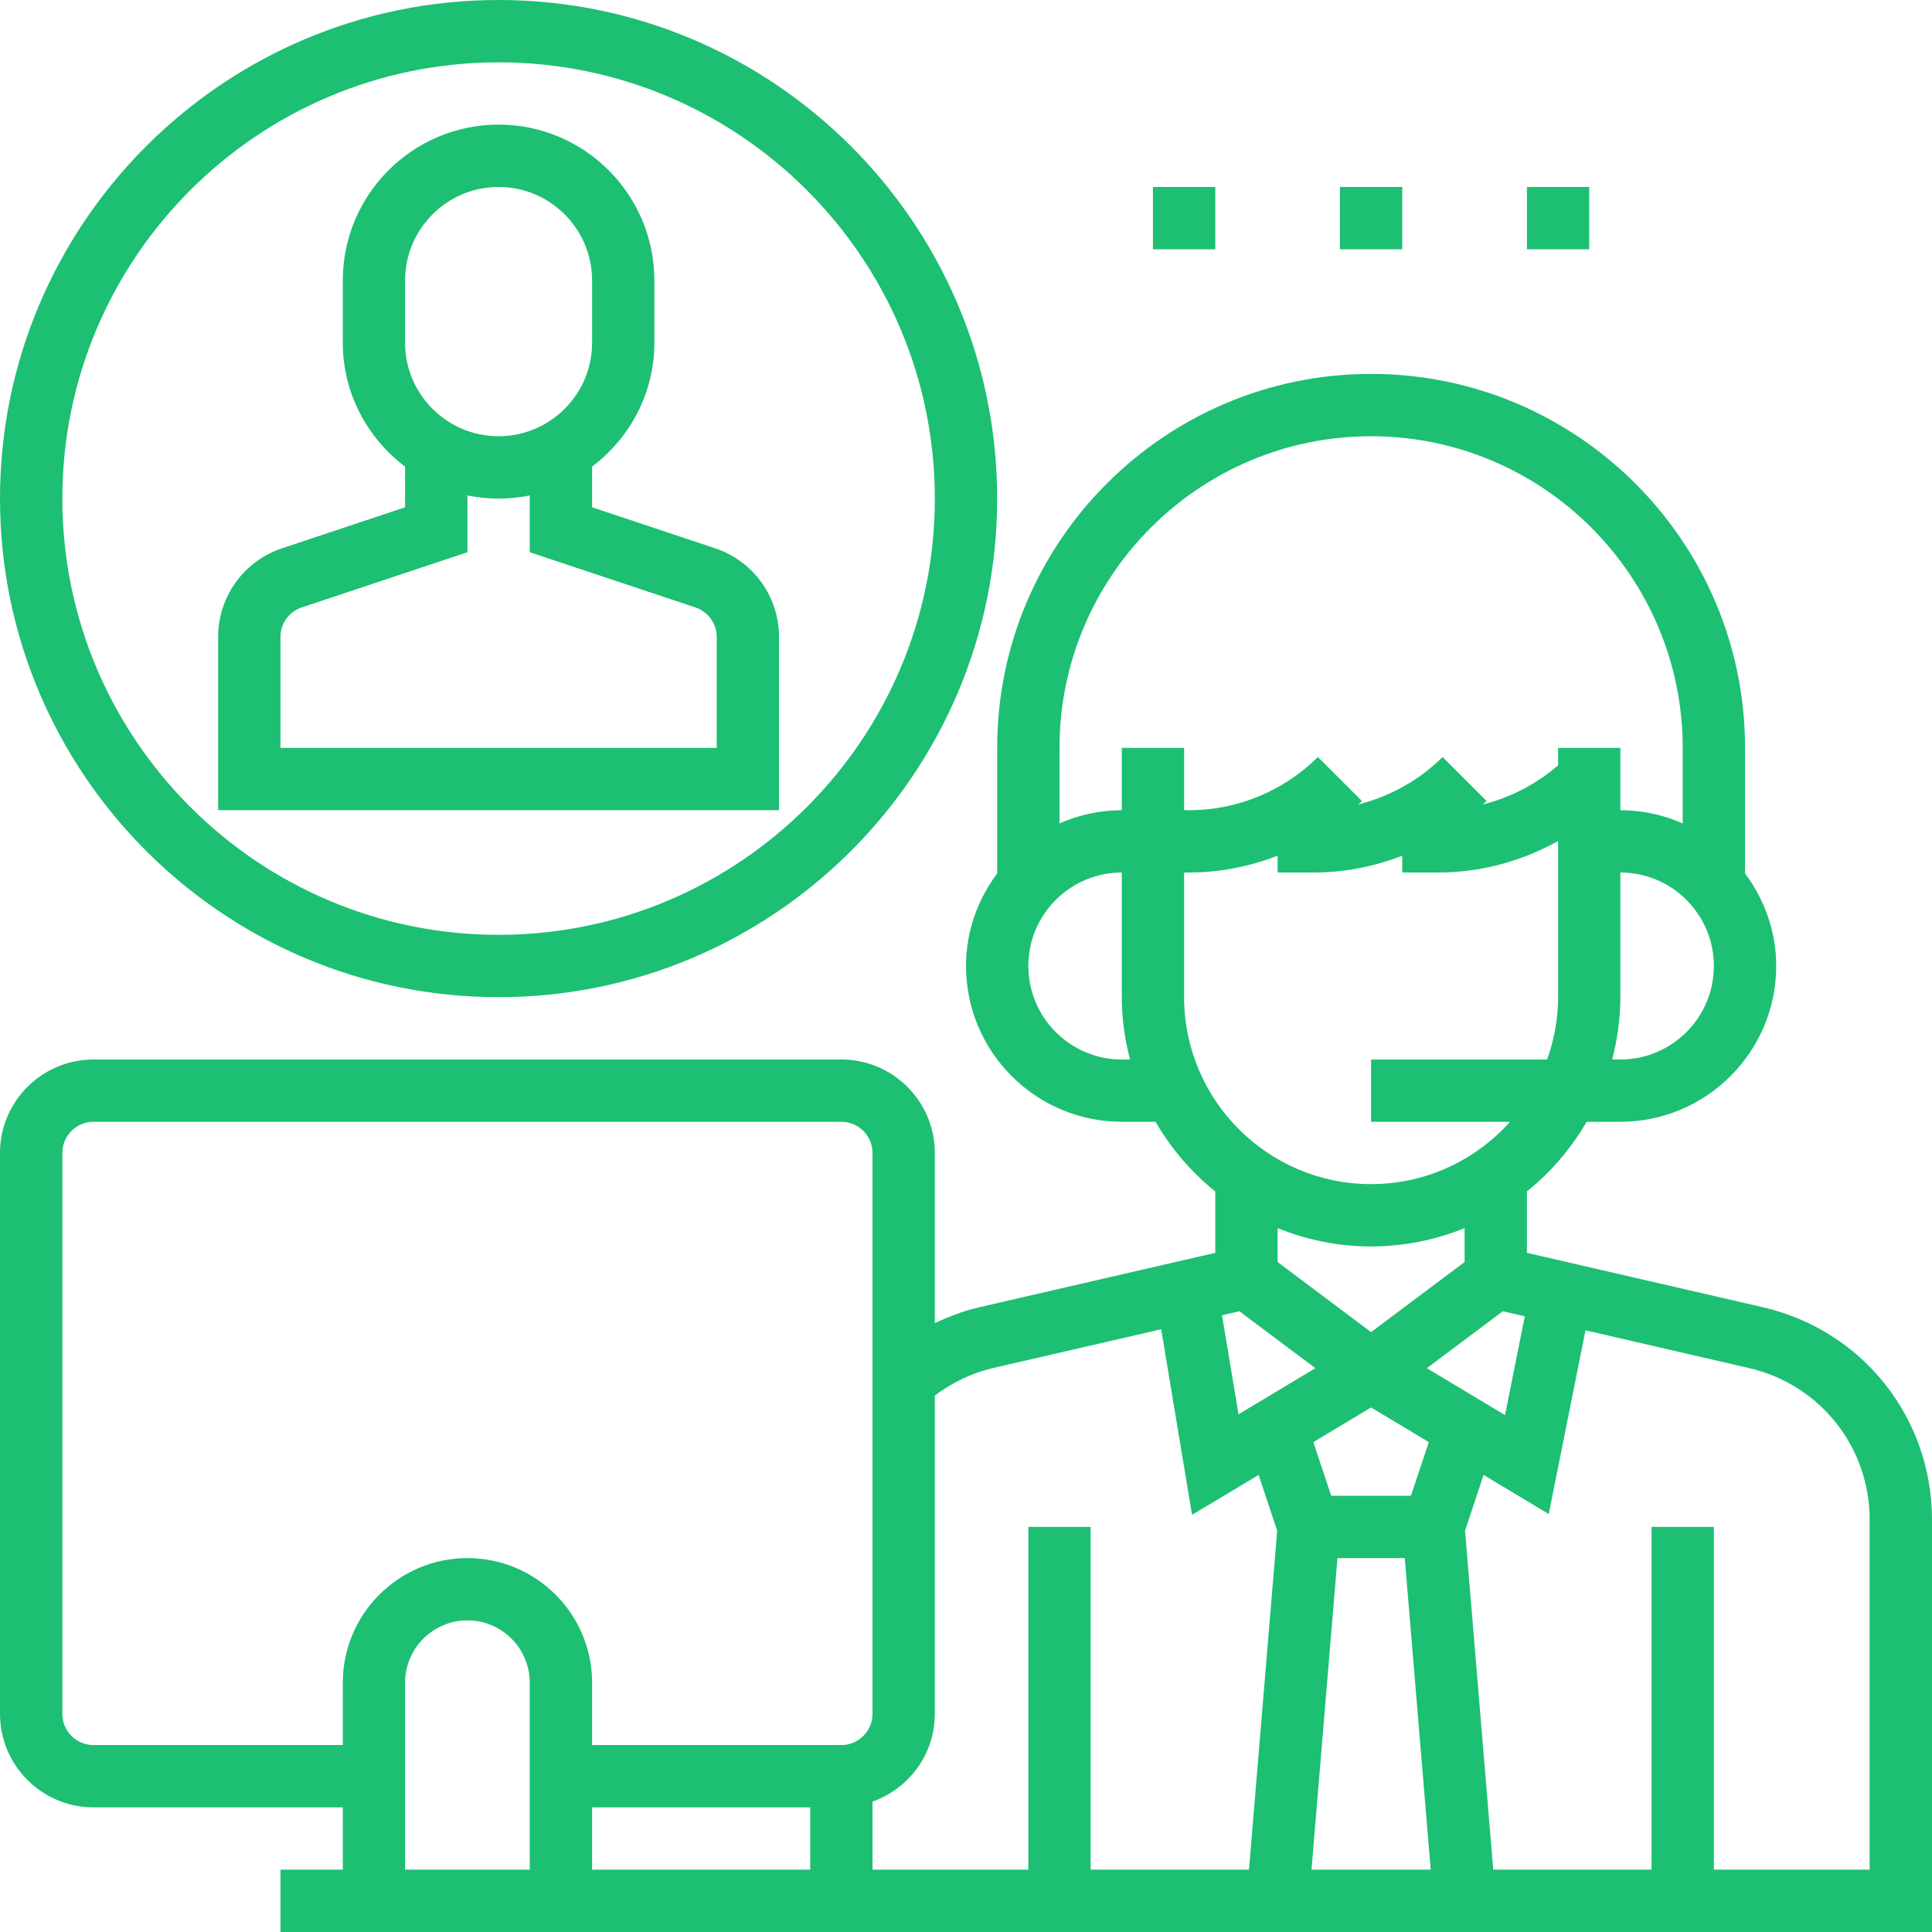
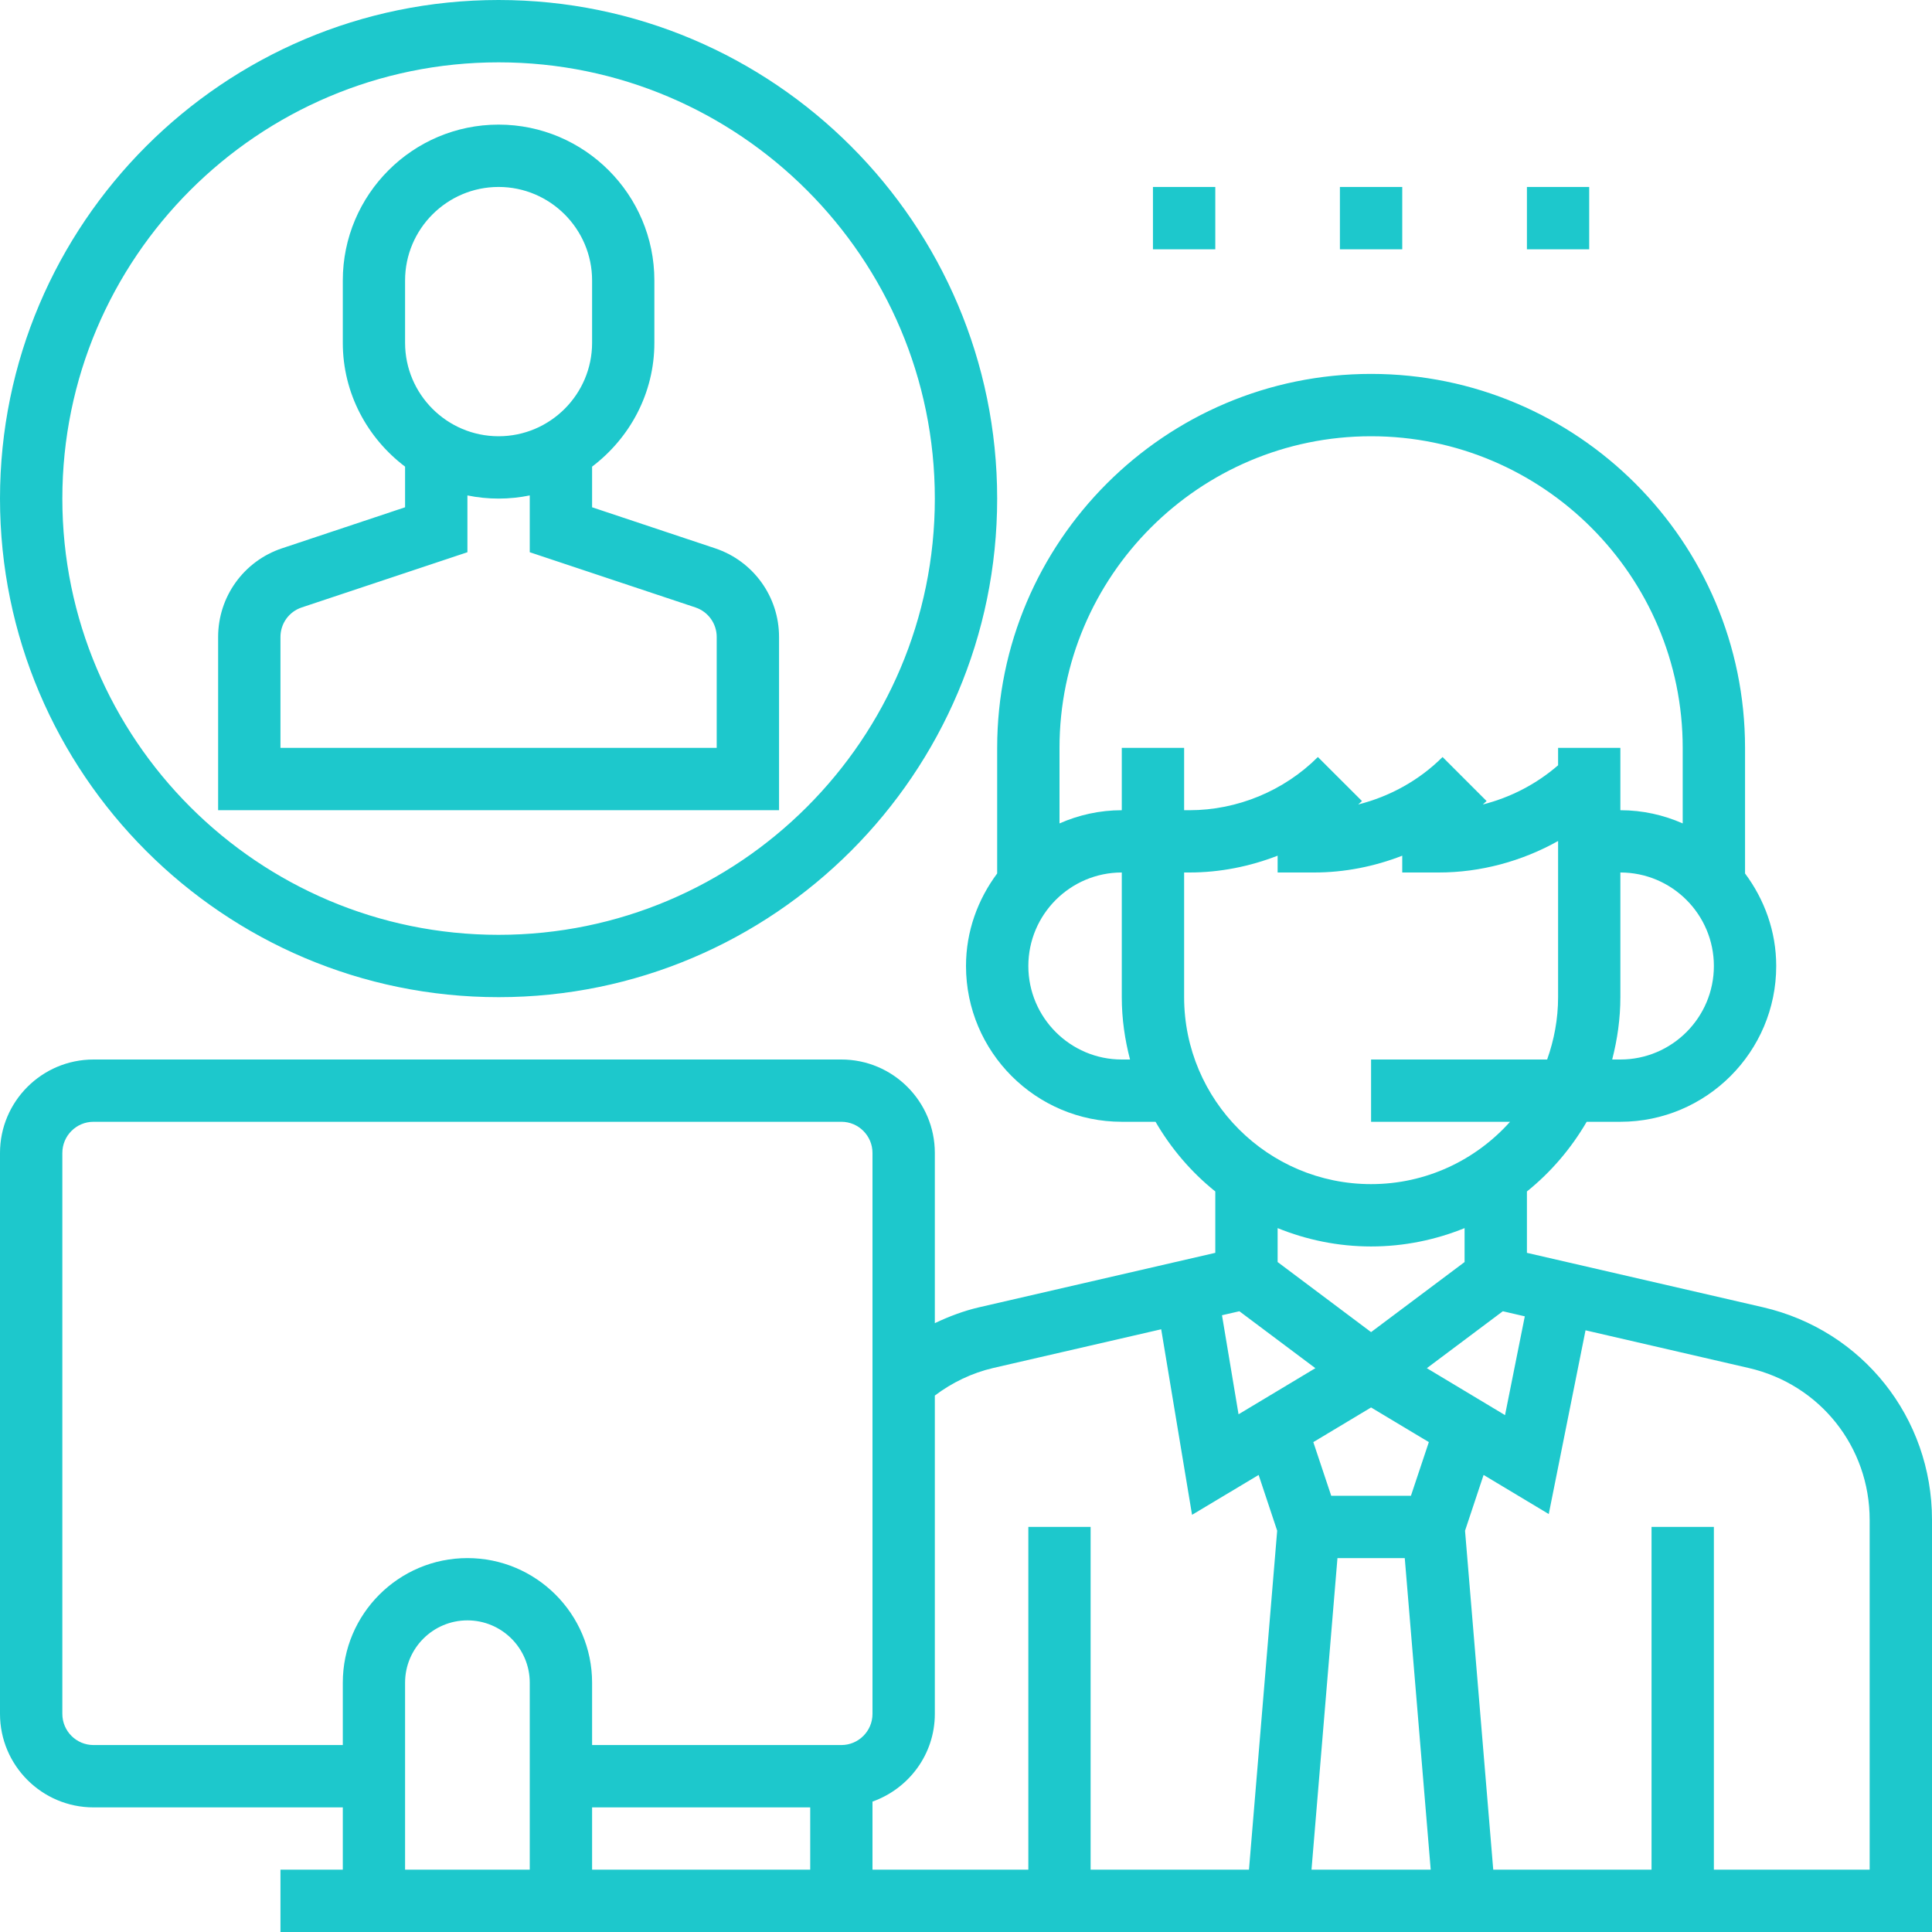
<svg xmlns="http://www.w3.org/2000/svg" preserveAspectRatio="xMidYMid" width="30" height="30" viewBox="0 0 30 30">
  <defs>
    <style>
      .cls-1 {
-         fill: #1dbf73;
+         fill: #1dc8cc;
        fill-rule: evenodd;
      }
    </style>
  </defs>
  <path d="M4.355,30.000 L4.355,29.032 L5.323,29.032 L5.323,28.065 L1.452,28.065 C0.651,28.065 -0.000,27.413 -0.000,26.613 L-0.000,17.903 C-0.000,17.103 0.651,16.452 1.452,16.452 L13.065,16.452 C13.865,16.452 14.516,17.103 14.516,17.903 L14.516,20.546 C14.737,20.441 14.967,20.354 15.206,20.299 L18.871,19.454 L18.871,18.501 C18.498,18.202 18.184,17.834 17.943,17.419 L17.419,17.419 C16.085,17.419 15.000,16.334 15.000,15.000 C15.000,14.460 15.184,13.966 15.484,13.563 L15.484,11.613 C15.484,8.411 18.088,5.806 21.290,5.806 C24.492,5.806 27.097,8.411 27.097,11.613 L27.097,13.563 C27.397,13.966 27.581,14.460 27.581,15.000 C27.581,16.334 26.495,17.419 25.161,17.419 L24.638,17.419 C24.396,17.834 24.082,18.202 23.710,18.501 L23.710,19.454 L27.375,20.299 C28.921,20.656 30.000,22.013 30.000,23.600 L30.000,30.000 L4.355,30.000 ZM22.216,29.032 L21.813,24.194 L20.768,24.194 L20.365,29.032 L22.216,29.032 ZM20.425,21.245 L19.245,20.361 L18.975,20.423 L19.232,21.961 L20.425,21.245 ZM20.393,22.393 L20.671,23.226 L21.909,23.226 L22.187,22.393 L21.290,21.855 L20.393,22.393 ZM19.839,19.597 L21.290,20.685 L22.742,19.597 L22.742,19.070 C22.294,19.252 21.804,19.355 21.290,19.355 C20.777,19.355 20.287,19.252 19.839,19.070 L19.839,19.597 ZM22.156,21.245 L23.370,21.974 L23.677,20.440 L23.336,20.361 L22.156,21.245 ZM9.194,29.032 L12.581,29.032 L12.581,28.065 L9.194,28.065 L9.194,29.032 ZM6.290,29.032 L8.226,29.032 L8.226,26.129 C8.226,25.595 7.792,25.161 7.258,25.161 C6.724,25.161 6.290,25.595 6.290,26.129 L6.290,29.032 ZM13.548,17.903 C13.548,17.636 13.331,17.419 13.065,17.419 L1.452,17.419 C1.185,17.419 0.968,17.636 0.968,17.903 L0.968,26.613 C0.968,26.880 1.185,27.097 1.452,27.097 L5.323,27.097 L5.323,26.129 C5.323,25.062 6.191,24.194 7.258,24.194 C8.326,24.194 9.194,25.062 9.194,26.129 L9.194,27.097 L13.065,27.097 C13.331,27.097 13.548,26.880 13.548,26.613 L13.548,17.903 ZM18.510,23.522 L18.031,20.641 L15.423,21.242 C15.093,21.319 14.785,21.467 14.516,21.670 L14.516,26.613 C14.516,27.243 14.110,27.775 13.548,27.975 L13.548,29.032 L15.968,29.032 L15.968,23.710 L16.935,23.710 L16.935,29.032 L19.394,29.032 L19.832,23.769 L19.544,22.903 L18.510,23.522 ZM15.968,15.000 C15.968,15.800 16.619,16.452 17.419,16.452 L17.547,16.452 C17.466,16.141 17.419,15.819 17.419,15.484 L17.419,13.548 C16.619,13.548 15.968,14.200 15.968,15.000 ZM25.161,16.452 C25.962,16.452 26.613,15.800 26.613,15.000 C26.613,14.200 25.962,13.548 25.161,13.548 L25.161,15.484 C25.161,15.819 25.114,16.141 25.034,16.452 L25.161,16.452 ZM25.161,11.613 L25.161,12.581 C25.506,12.581 25.832,12.655 26.129,12.786 L26.129,11.613 C26.129,8.945 23.958,6.774 21.290,6.774 C18.622,6.774 16.452,8.945 16.452,11.613 L16.452,12.786 C16.749,12.655 17.075,12.581 17.419,12.581 L17.419,11.613 L18.387,11.613 L18.387,12.581 L18.470,12.581 C19.213,12.581 19.939,12.280 20.464,11.755 L21.149,12.439 C21.130,12.457 21.109,12.473 21.090,12.492 C21.582,12.368 22.039,12.116 22.400,11.755 L23.084,12.439 C23.065,12.457 23.044,12.473 23.025,12.492 C23.456,12.383 23.858,12.175 24.194,11.883 L24.194,11.613 L25.161,11.613 ZM24.024,16.452 C24.132,16.148 24.194,15.824 24.194,15.484 L24.194,13.059 C23.631,13.374 22.991,13.548 22.341,13.548 L21.774,13.548 L21.774,13.287 C21.340,13.456 20.876,13.548 20.406,13.548 L19.839,13.548 L19.839,13.287 C19.404,13.456 18.940,13.548 18.470,13.548 L18.387,13.548 L18.387,15.484 C18.387,17.085 19.689,18.387 21.290,18.387 C22.148,18.387 22.917,18.012 23.448,17.419 L21.290,17.419 L21.290,16.452 L24.024,16.452 ZM29.032,23.600 C29.032,22.467 28.261,21.498 27.157,21.243 L24.620,20.657 L24.049,23.510 L23.037,22.903 L22.749,23.769 L23.187,29.032 L25.645,29.032 L25.645,23.710 L26.613,23.710 L26.613,29.032 L29.032,29.032 L29.032,23.600 ZM23.710,2.903 L24.677,2.903 L24.677,3.871 L23.710,3.871 L23.710,2.903 ZM20.806,2.903 L21.774,2.903 L21.774,3.871 L20.806,3.871 L20.806,2.903 ZM17.903,2.903 L18.871,2.903 L18.871,3.871 L17.903,3.871 L17.903,2.903 ZM7.742,15.484 C3.473,15.484 -0.000,12.011 -0.000,7.742 C-0.000,3.473 3.473,-0.000 7.742,-0.000 C12.011,-0.000 15.484,3.473 15.484,7.742 C15.484,12.011 12.011,15.484 7.742,15.484 ZM7.742,0.968 C4.006,0.968 0.968,4.006 0.968,7.742 C0.968,11.478 4.006,14.516 7.742,14.516 C11.478,14.516 14.516,11.478 14.516,7.742 C14.516,4.006 11.478,0.968 7.742,0.968 ZM3.387,9.891 C3.387,9.265 3.786,8.712 4.379,8.514 L6.290,7.877 L6.290,7.246 C5.706,6.804 5.323,6.110 5.323,5.323 L5.323,4.355 C5.323,3.021 6.408,1.935 7.742,1.935 C9.076,1.935 10.161,3.021 10.161,4.355 L10.161,5.323 C10.161,6.109 9.778,6.803 9.194,7.246 L9.194,7.877 L11.104,8.514 C11.698,8.712 12.097,9.265 12.097,9.891 L12.097,12.581 L3.387,12.581 L3.387,9.891 ZM9.194,4.355 C9.194,3.555 8.542,2.903 7.742,2.903 C6.942,2.903 6.290,3.555 6.290,4.355 L6.290,5.323 C6.290,6.123 6.942,6.774 7.742,6.774 C8.542,6.774 9.194,6.123 9.194,5.323 L9.194,4.355 ZM4.355,11.613 L11.129,11.613 L11.129,9.891 C11.129,9.683 10.996,9.498 10.798,9.432 L8.226,8.575 L8.226,7.693 C8.069,7.725 7.907,7.742 7.742,7.742 C7.577,7.742 7.414,7.725 7.258,7.693 L7.258,8.575 L4.686,9.432 C4.487,9.498 4.355,9.682 4.355,9.891 L4.355,11.613 Z" class="cls-1" />
</svg>
